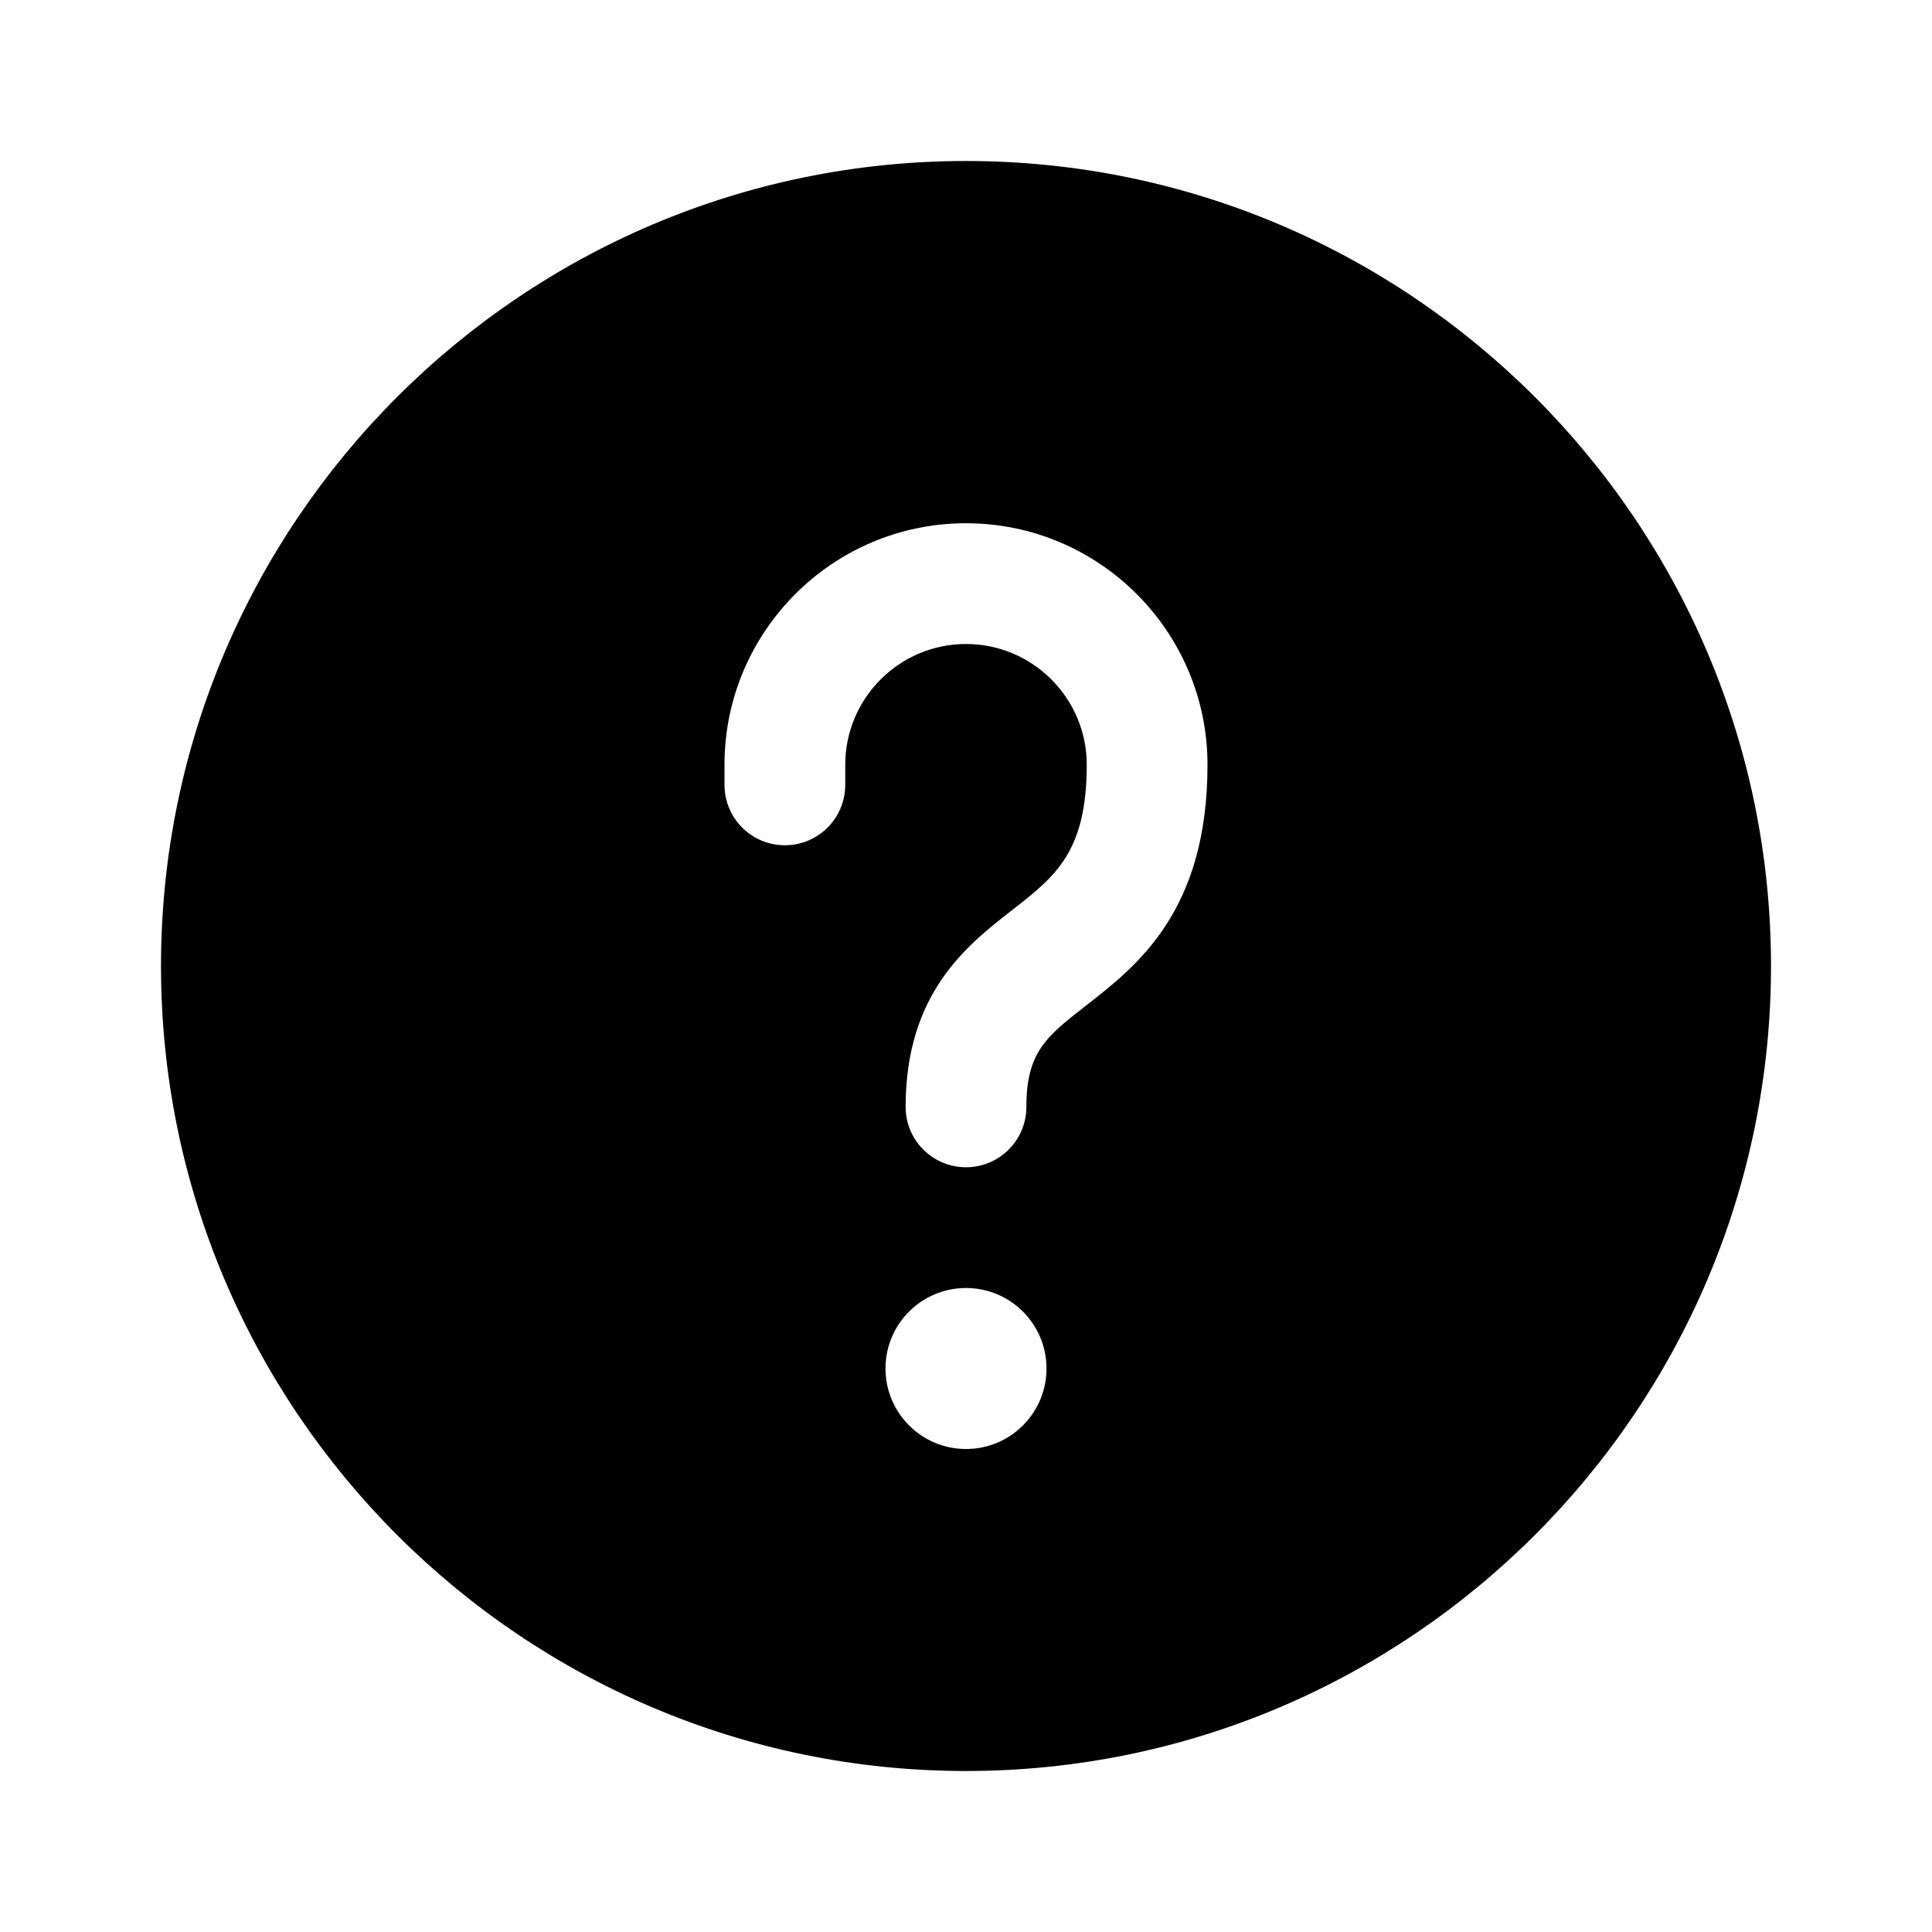
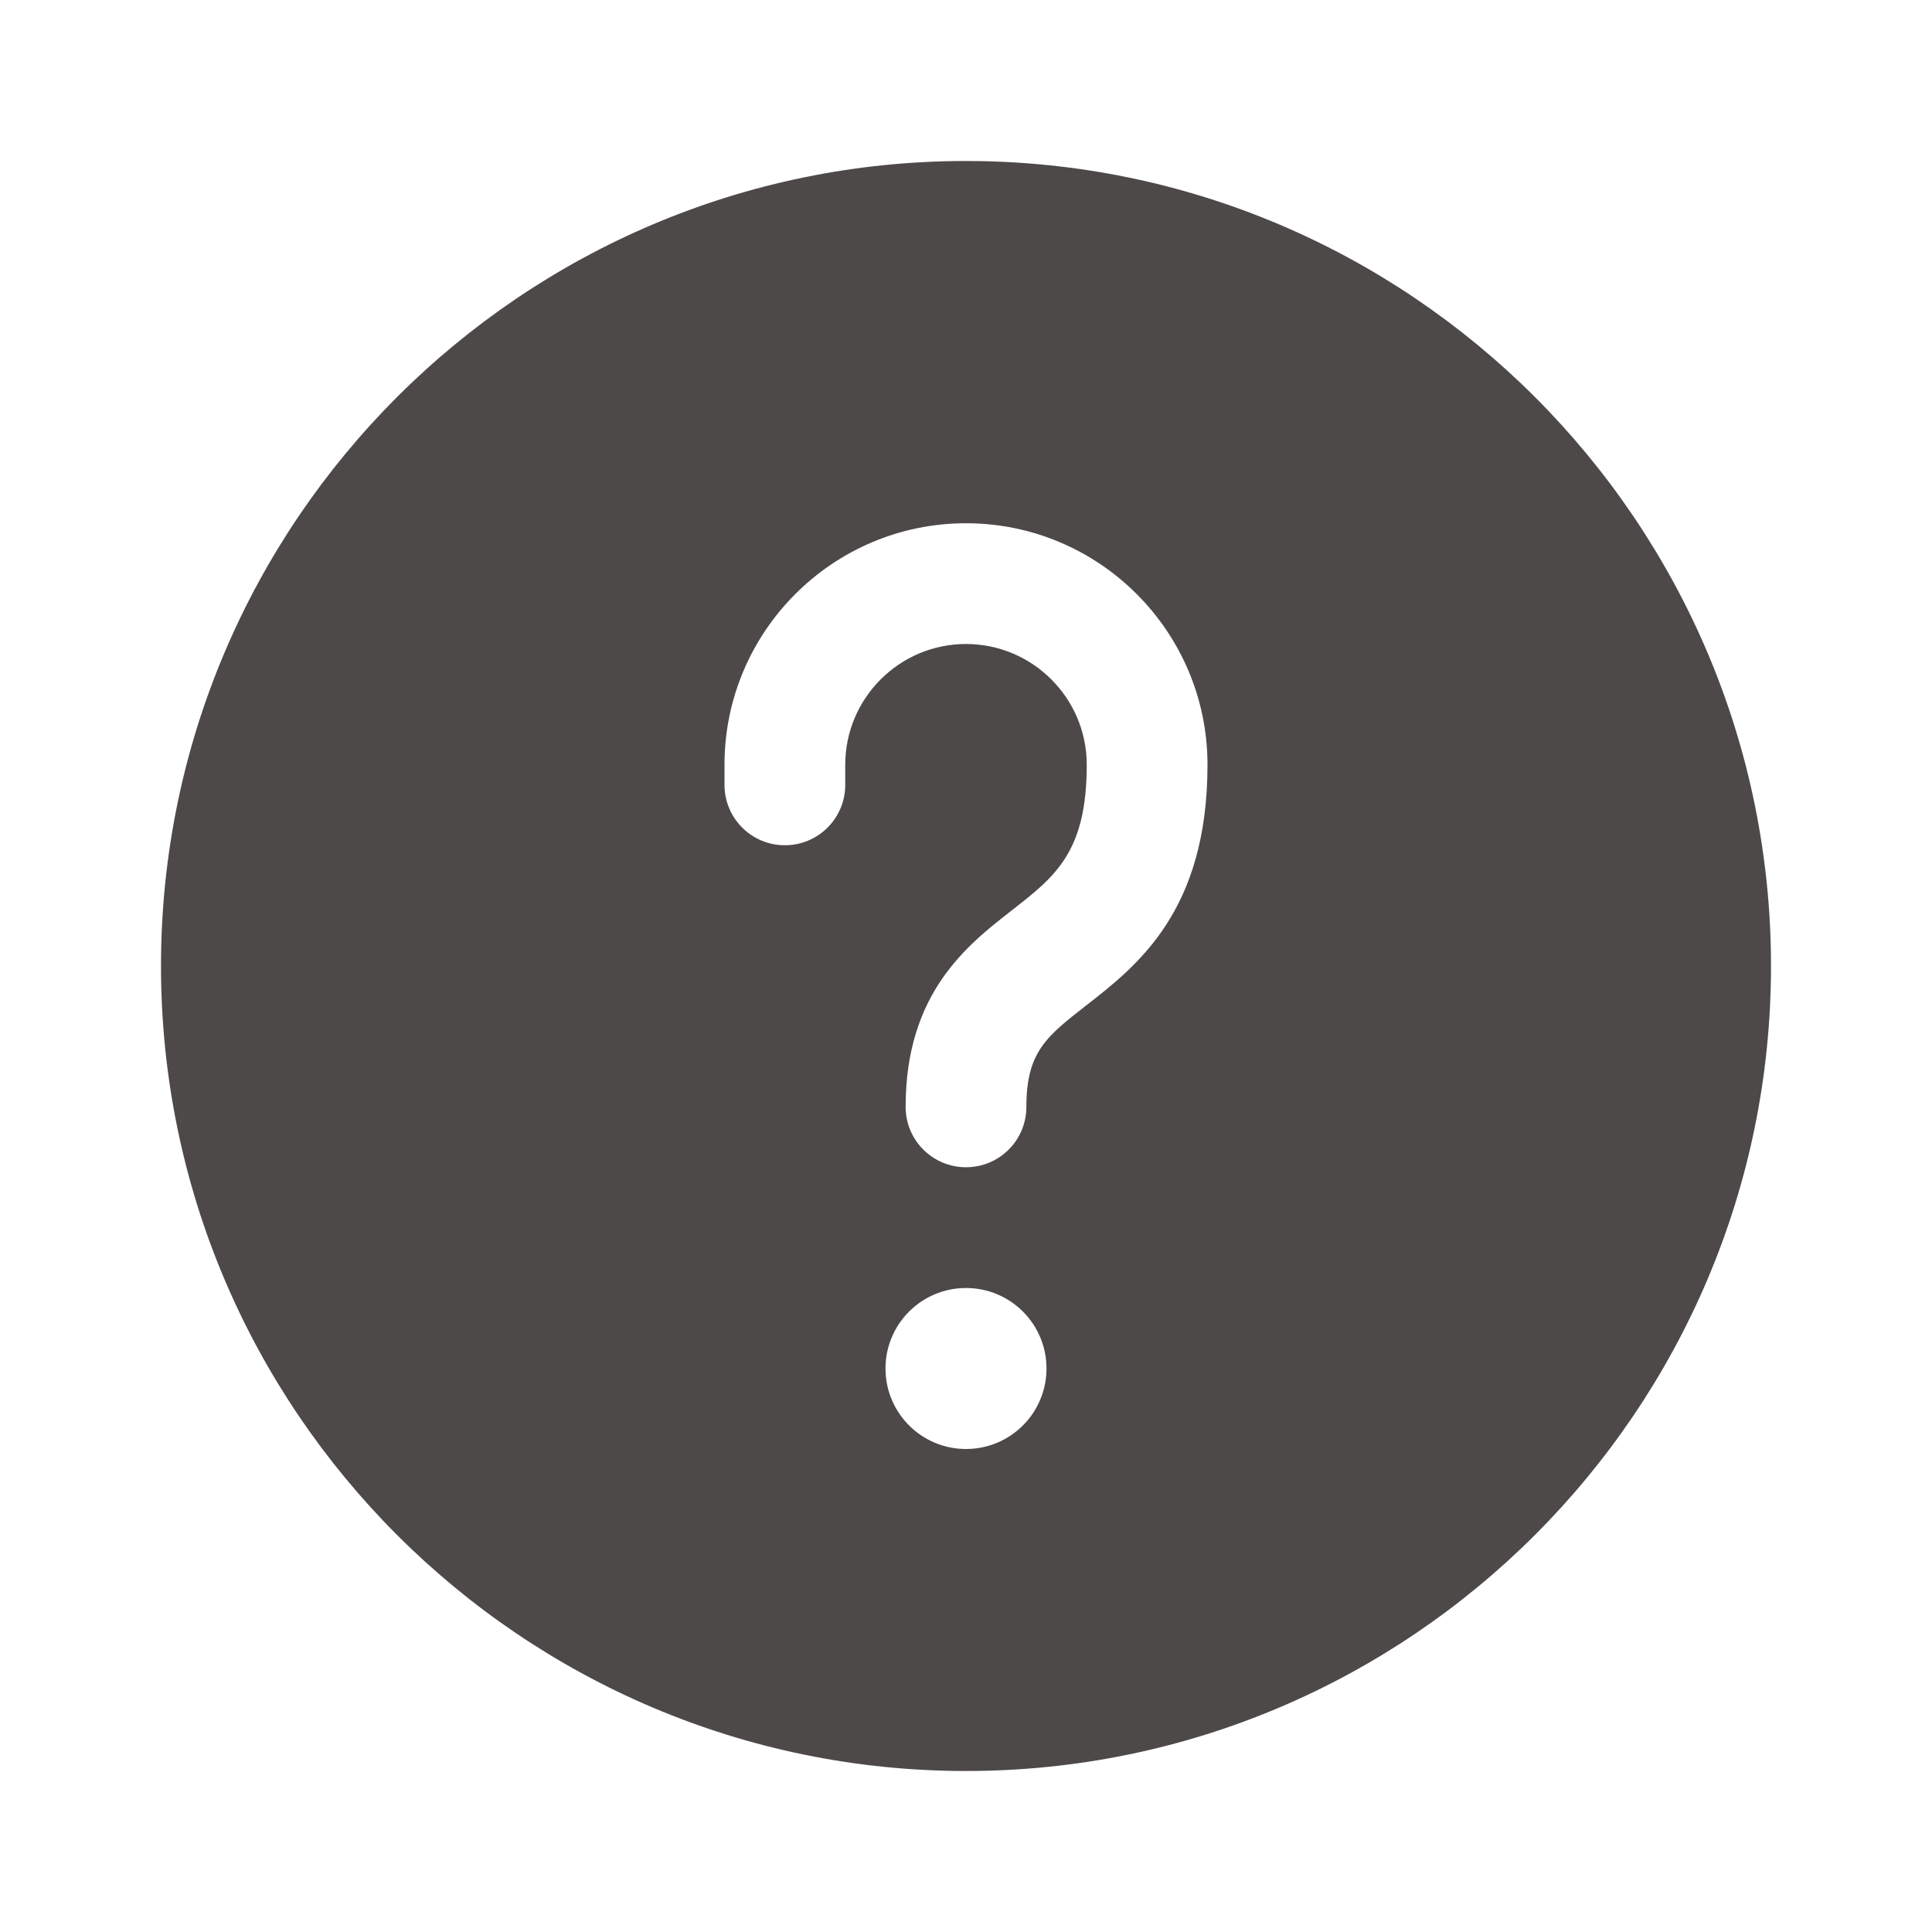
- <svg xmlns="http://www.w3.org/2000/svg" viewBox="0 0 48 48" width="48px" height="48px">
+ <svg xmlns="http://www.w3.org/2000/svg" viewBox="0 0 48 48" width="48px" height="48px" fill="#4c4948">
  <path d="M24,4C12.972,4,4,12.972,4,24s8.972,20,20,20s20-8.972,20-20S35.028,4,24,4z M24,36c-1.105,0-2-0.895-2-2 c0-1.105,0.895-2,2-2s2,0.895,2,2C26,35.105,25.105,36,24,36z M26.99,24.977c-0.992,0.773-1.49,1.161-1.49,2.523 c0,0.829-0.671,1.5-1.5,1.5s-1.5-0.671-1.5-1.5c0-2.828,1.529-4.019,2.646-4.889C26.222,21.772,27,21.166,27,19c0-1.654-1.346-3-3-3 s-3,1.346-3,3v0.5c0,0.829-0.671,1.5-1.5,1.5S18,20.329,18,19.5V19c0-3.309,2.691-6,6-6s6,2.691,6,6 C30,22.631,28.26,23.987,26.99,24.977z" />
</svg>
